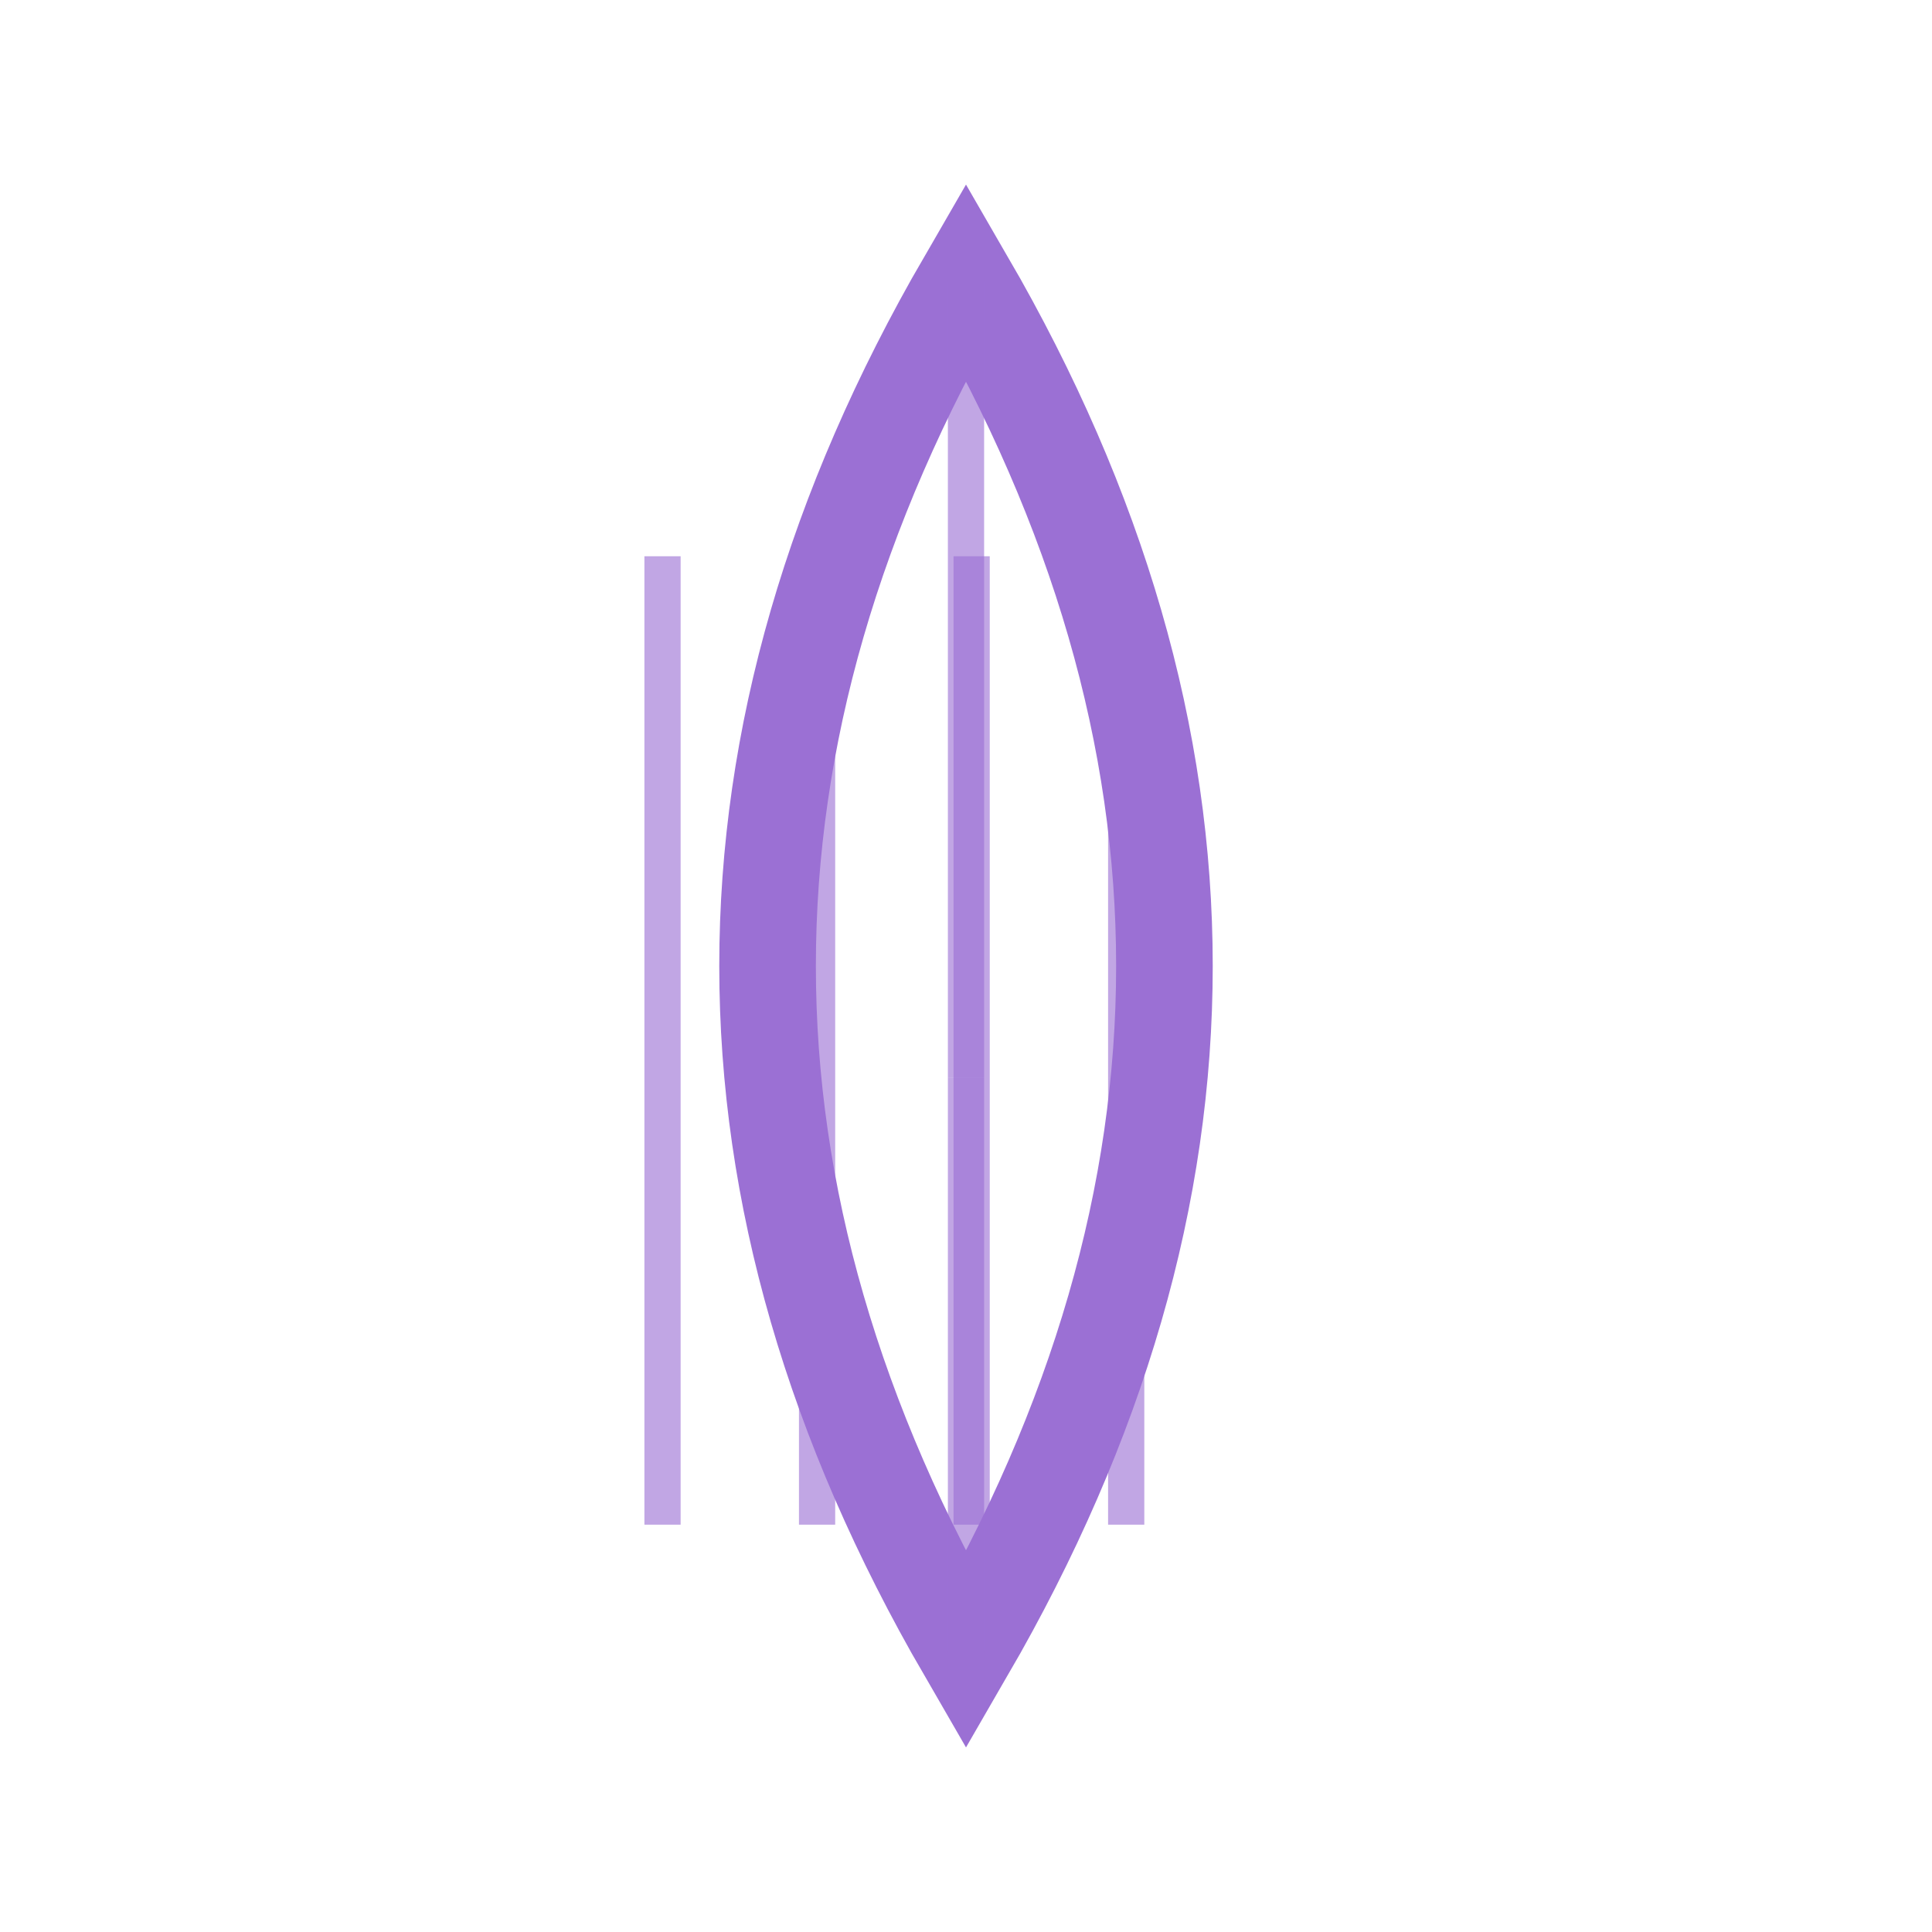
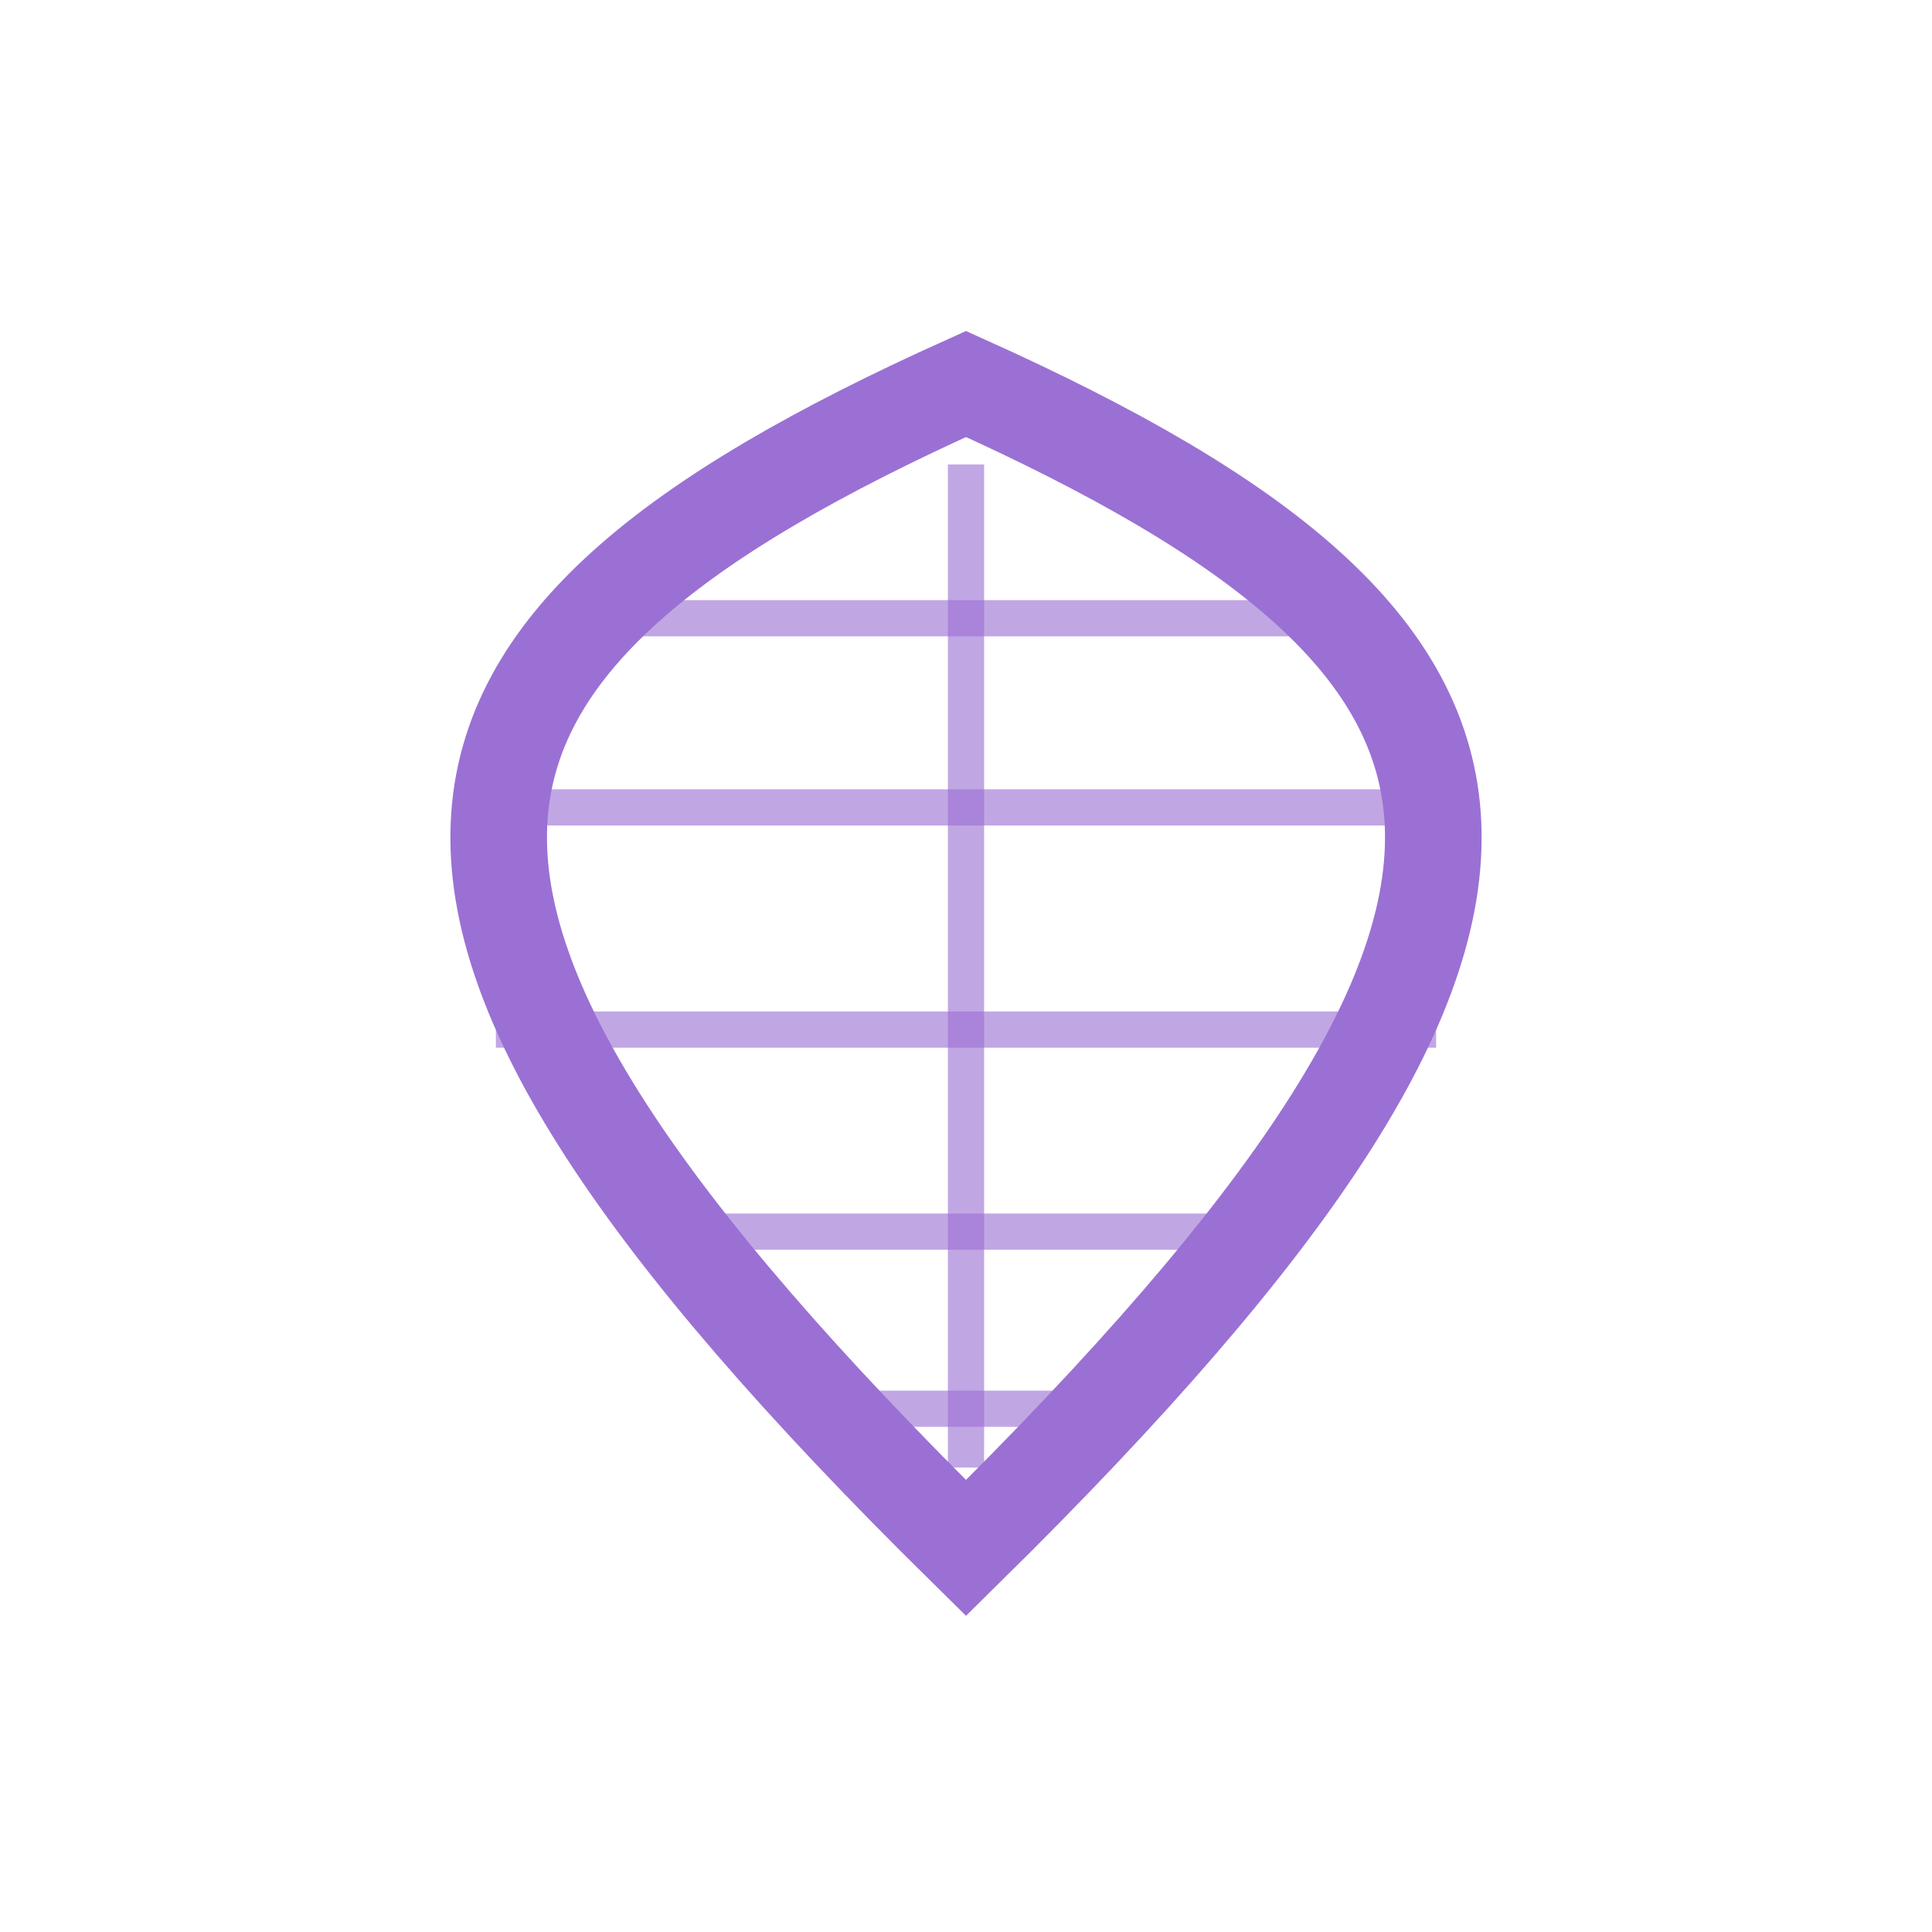
<svg xmlns="http://www.w3.org/2000/svg" viewBox="0 0 24 24" width="64" height="64" role="img" aria-label="Briolette">
-   <path d="M12,3.49 Q16.93,12 12,20.51 Q7.07,12 12,3.49Z" fill="none" stroke="#9b70d4" stroke-width="1.2" />
-   <line x1="12" y1="3.49" x2="12" y2="13.39" stroke="#9b70d4" stroke-width="0.45" opacity="0.62" />
-   <line x1="12" y1="13.39" x2="12" y2="20.51" stroke="#9b70d4" stroke-width="0.45" opacity="0.62" />
-   <line x1="8.23" y1="6.91" x2="8.23" y2="18.94" stroke="#9b70d4" stroke-width="0.45" opacity="0.62" />
-   <line x1="10.15" y1="6.91" x2="10.15" y2="18.94" stroke="#9b70d4" stroke-width="0.45" opacity="0.62" />
-   <line x1="12.07" y1="6.91" x2="12.07" y2="18.94" stroke="#9b70d4" stroke-width="0.45" opacity="0.62" />
-   <line x1="13.99" y1="6.91" x2="13.99" y2="18.94" stroke="#9b70d4" stroke-width="0.45" opacity="0.62" />
+   <path d="M12,4.77 C19.33,8.07 20.14,11.21 12,19.23 C3.86,11.21 4.67,8.07 12,4.77Z" fill="none" stroke="#9b70d4" stroke-width="1.2" />
+   <line x1="7.81" y1="7.68" x2="16.19" y2="7.68" stroke="#9b70d4" stroke-width="0.45" opacity="0.62" />
+   <line x1="5.83" y1="10.03" x2="18.17" y2="10.03" stroke="#9b70d4" stroke-width="0.45" opacity="0.62" />
+   <line x1="6.16" y1="12.79" x2="17.84" y2="12.79" stroke="#9b70d4" stroke-width="0.45" opacity="0.62" />
+   <line x1="8.28" y1="15.3" x2="15.72" y2="15.3" stroke="#9b70d4" stroke-width="0.45" opacity="0.62" />
+   <line x1="10.13" y1="17.5" x2="13.87" y2="17.5" stroke="#9b70d4" stroke-width="0.45" opacity="0.62" />
+   <line x1="12" y1="5.77" x2="12" y2="18.23" stroke="#9b70d4" stroke-width="0.45" opacity="0.62" />
</svg>
